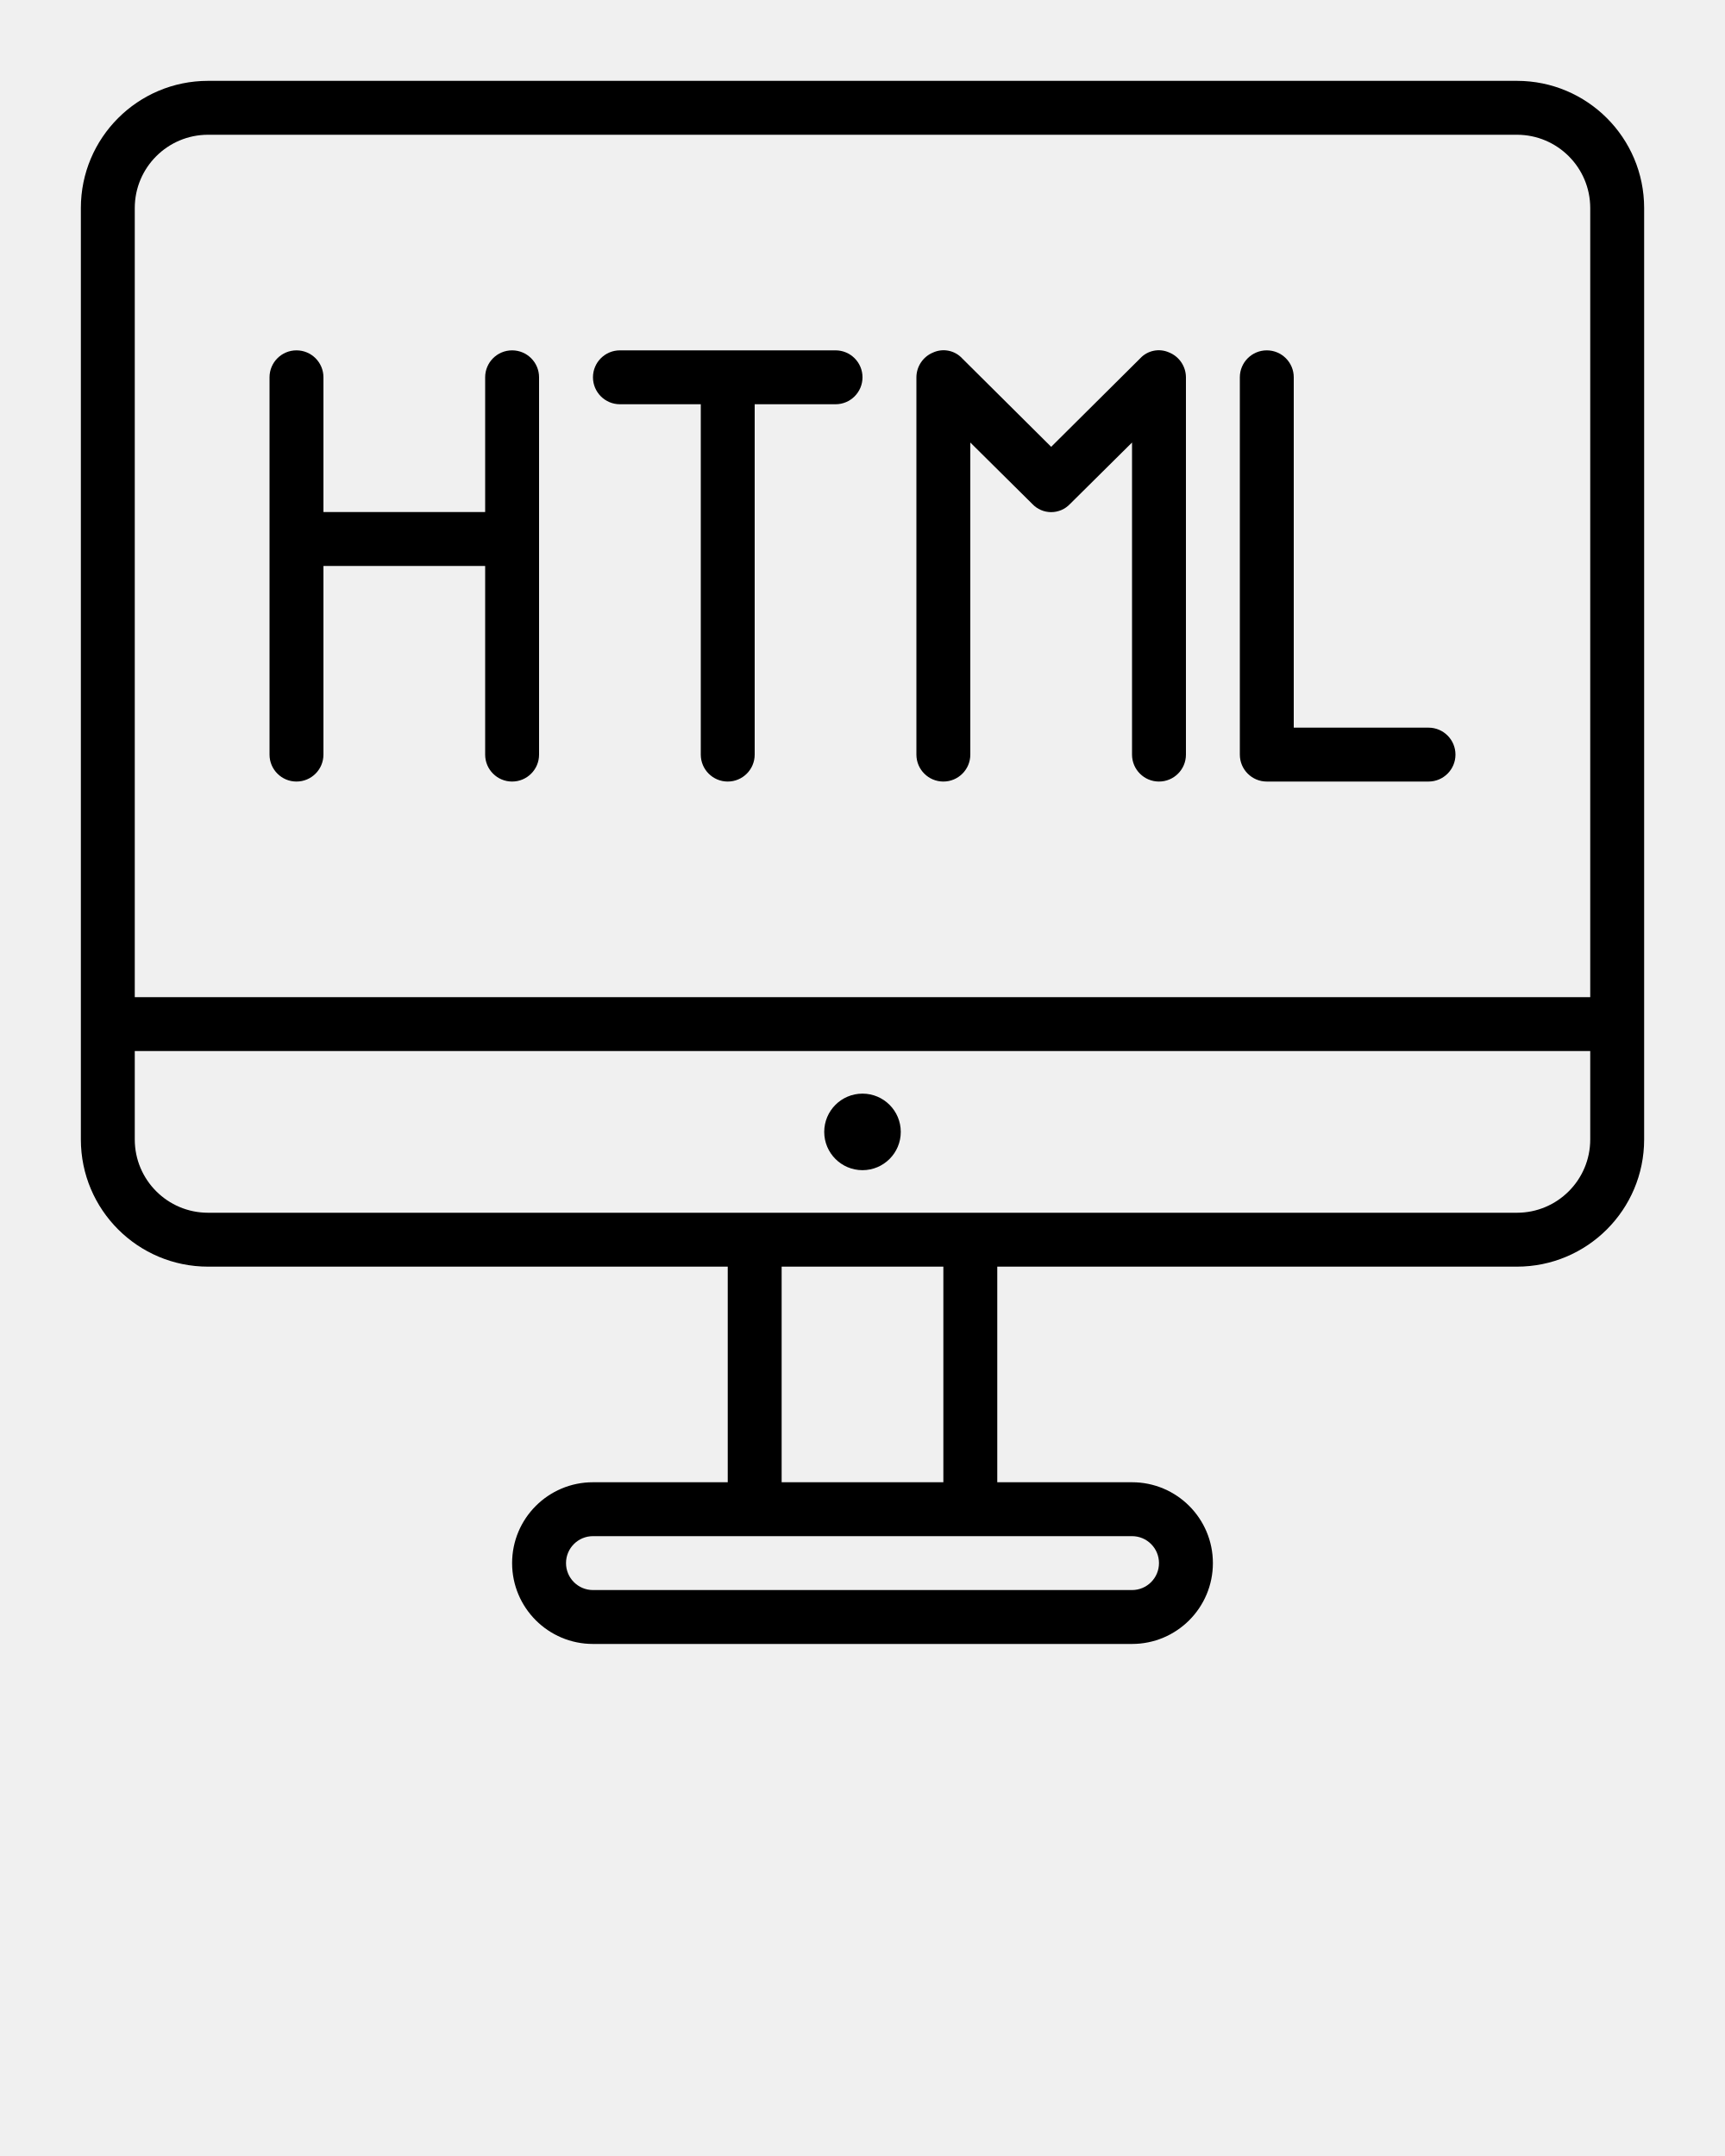
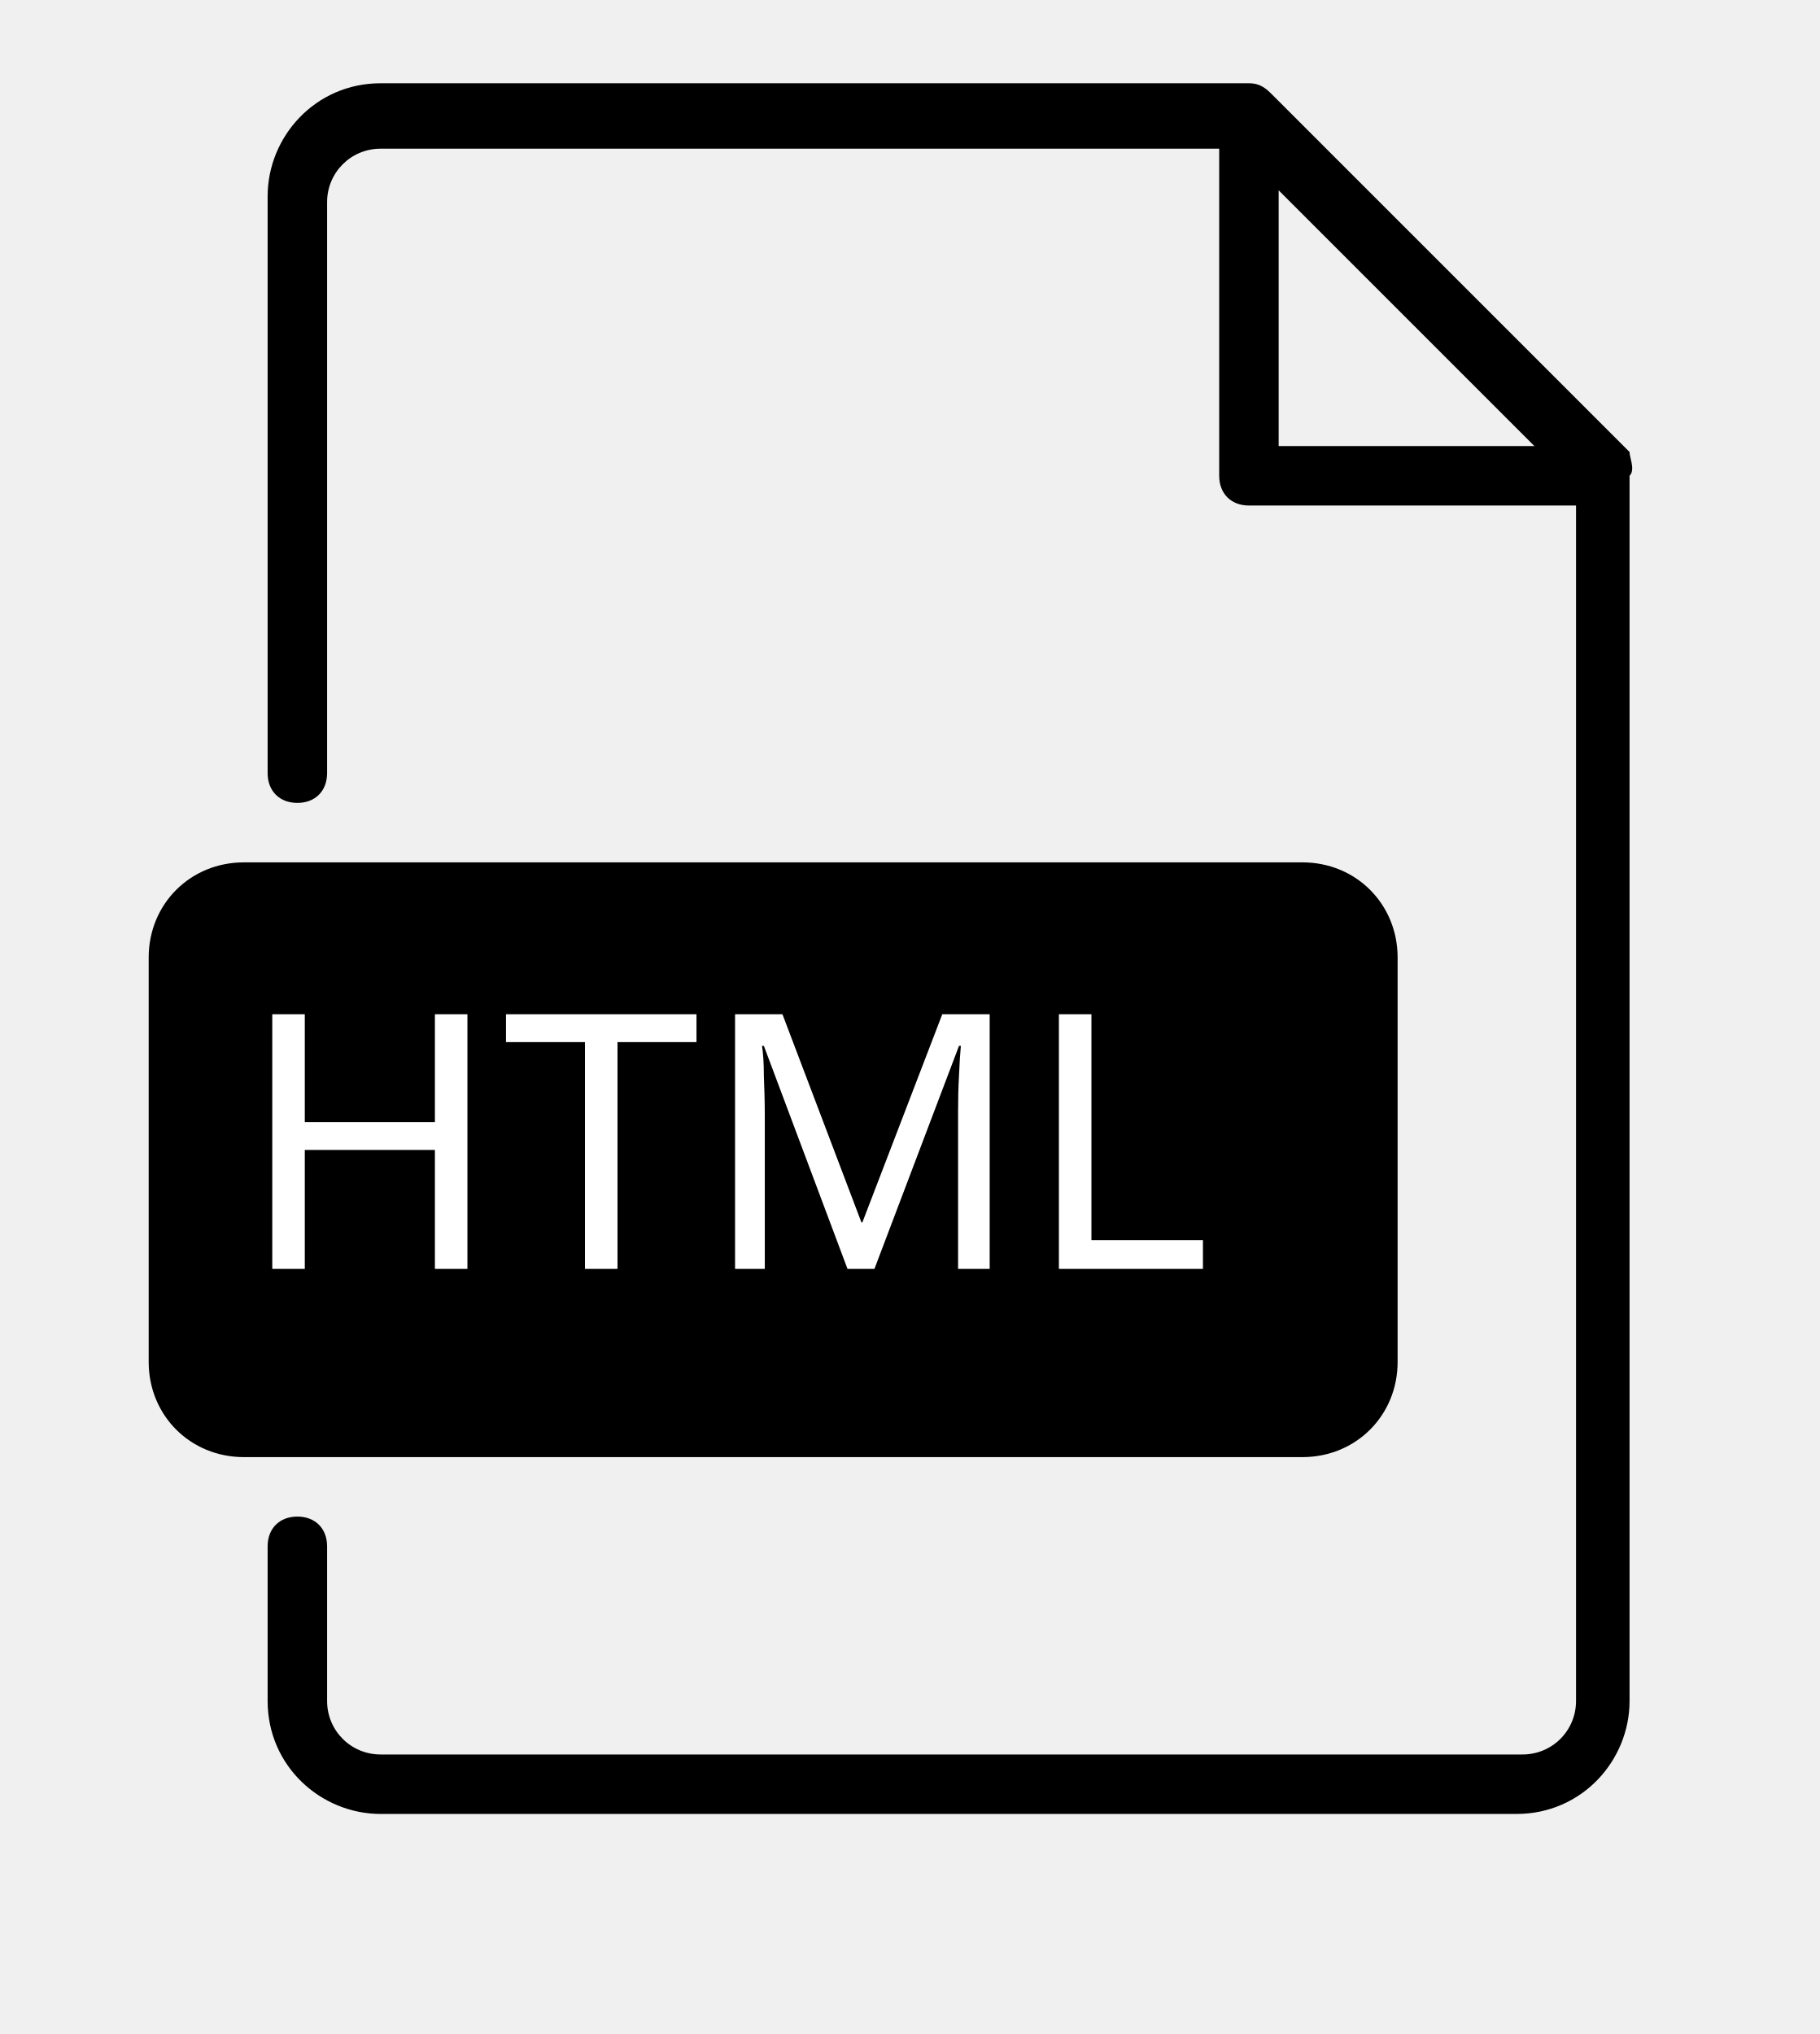
- <svg xmlns="http://www.w3.org/2000/svg" data-name="Layer 2" viewBox="0 0 32 40" x="0px" y="0px">
-   <path d="M28.14,1.5H3.86A2.36,2.36,0,0,0,1.5,3.86V21.14A2.36,2.36,0,0,0,3.86,23.5H13.5v4H11a1.5,1.5,0,0,0,0,3H21a1.5,1.5,0,0,0,0-3H18.5v-4h9.64a2.36,2.36,0,0,0,2.36-2.36V3.86A2.36,2.36,0,0,0,28.14,1.5ZM3.86,2.5H28.14A1.36,1.36,0,0,1,29.5,3.86V18.5H2.5V3.86A1.36,1.36,0,0,1,3.86,2.5ZM21,28.5a.5.5,0,0,1,0,1H11a.5.5,0,0,1,0-1H21Zm-3.5-1h-3v-4h3Zm10.64-5H3.86A1.36,1.36,0,0,1,2.5,21.14V19.5h27v1.64A1.36,1.36,0,0,1,28.14,22.5Z" />
-   <circle cx="16" cy="21" r="0.71" />
-   <path d="M5.5,14.5A.5.5,0,0,0,6,14V10.5H9V14a.5.5,0,0,0,1,0V7A.5.5,0,0,0,9,7V9.5H6V7A.5.5,0,0,0,5,7v7A.5.5,0,0,0,5.5,14.5Z" />
-   <path d="M11.5,7.5H13V14a.5.5,0,0,0,1,0V7.5h1.5a.5.5,0,0,0,0-1h-4a.5.5,0,0,0,0,1Z" />
-   <path d="M17.5,14.5A.5.5,0,0,0,18,14V8.21l1.15,1.14a.48.48,0,0,0,.7,0L21,8.21V14a.5.5,0,0,0,1,0V7a.5.5,0,0,0-.31-.46.47.47,0,0,0-.54.11L19.5,8.29,17.85,6.65a.47.47,0,0,0-.54-.11A.5.5,0,0,0,17,7v7A.5.5,0,0,0,17.5,14.5Z" />
-   <path d="M23.5,14.5h3a.5.5,0,0,0,0-1H24V7a.5.5,0,0,0-1,0v7A.5.5,0,0,0,23.5,14.5Z" />
-   <text x="0" y="47" fill="#000000" font-size="5px" font-weight="bold" font-family="'Helvetica Neue', Helvetica, Arial-Unicode, Arial, Sans-serif">Created by Ilham Fitrotul Hayat</text>
-   <text x="0" y="52" fill="#000000" font-size="5px" font-weight="bold" font-family="'Helvetica Neue', Helvetica, Arial-Unicode, Arial, Sans-serif">from the Noun Project</text>
+ <svg xmlns="http://www.w3.org/2000/svg" version="1.1" id="Layer_1" x="0px" y="0px" viewBox="0 0 30.6 34.2" style="enable-background:new 0 0 30.6 34.2;" xml:space="preserve">
+   <style type="text/css">
+ 	.st0{fill:none;}
+ 	.st1{fill:#FFFFFF;}
+ 	.st2{font-family:'ArialMT';}
+ 	.st3{font-size:6px;}
+ </style>
+   <path d="M27.4,7.6l-6-6c-0.1-0.1-0.2-0.2-0.4-0.2H6.4c-1.1,0-1.9,0.9-1.9,1.9V13c0,0.3,0.2,0.5,0.5,0.5s0.5-0.2,0.5-0.5V3.4  c0-0.5,0.4-0.9,0.9-0.9h14.1V8c0,0.3,0.2,0.5,0.5,0.5h5.5v20.1c0,0.5-0.4,0.9-0.9,0.9l0,0H6.4c-0.5,0-0.9-0.4-0.9-0.9l0,0V26  c0-0.3-0.2-0.5-0.5-0.5S4.5,25.7,4.5,26v2.6c0,1.1,0.9,1.9,1.9,1.9h19.1c1.1,0,1.9-0.9,1.9-1.9V8C27.5,7.9,27.4,7.7,27.4,7.6z   M21.5,3.2l4.3,4.3h-4.3V3.2z" />
+   <path d="M23.5,22.9v-6.8c0-0.9-0.7-1.6-1.6-1.6l0,0H4.1c-0.9,0-1.6,0.7-1.6,1.6l0,0v6.8c0,0.9,0.7,1.6,1.6,1.6l0,0h17.8  C22.8,24.5,23.5,23.8,23.5,22.9L23.5,22.9z" />
+   <rect x="3.3" y="17" class="st0" width="19.4" height="5.9" />
+   <text transform="matrix(1 0 0 1 4.0001 21.335)" class="st1 st2 st3">HTML</text>
</svg>
